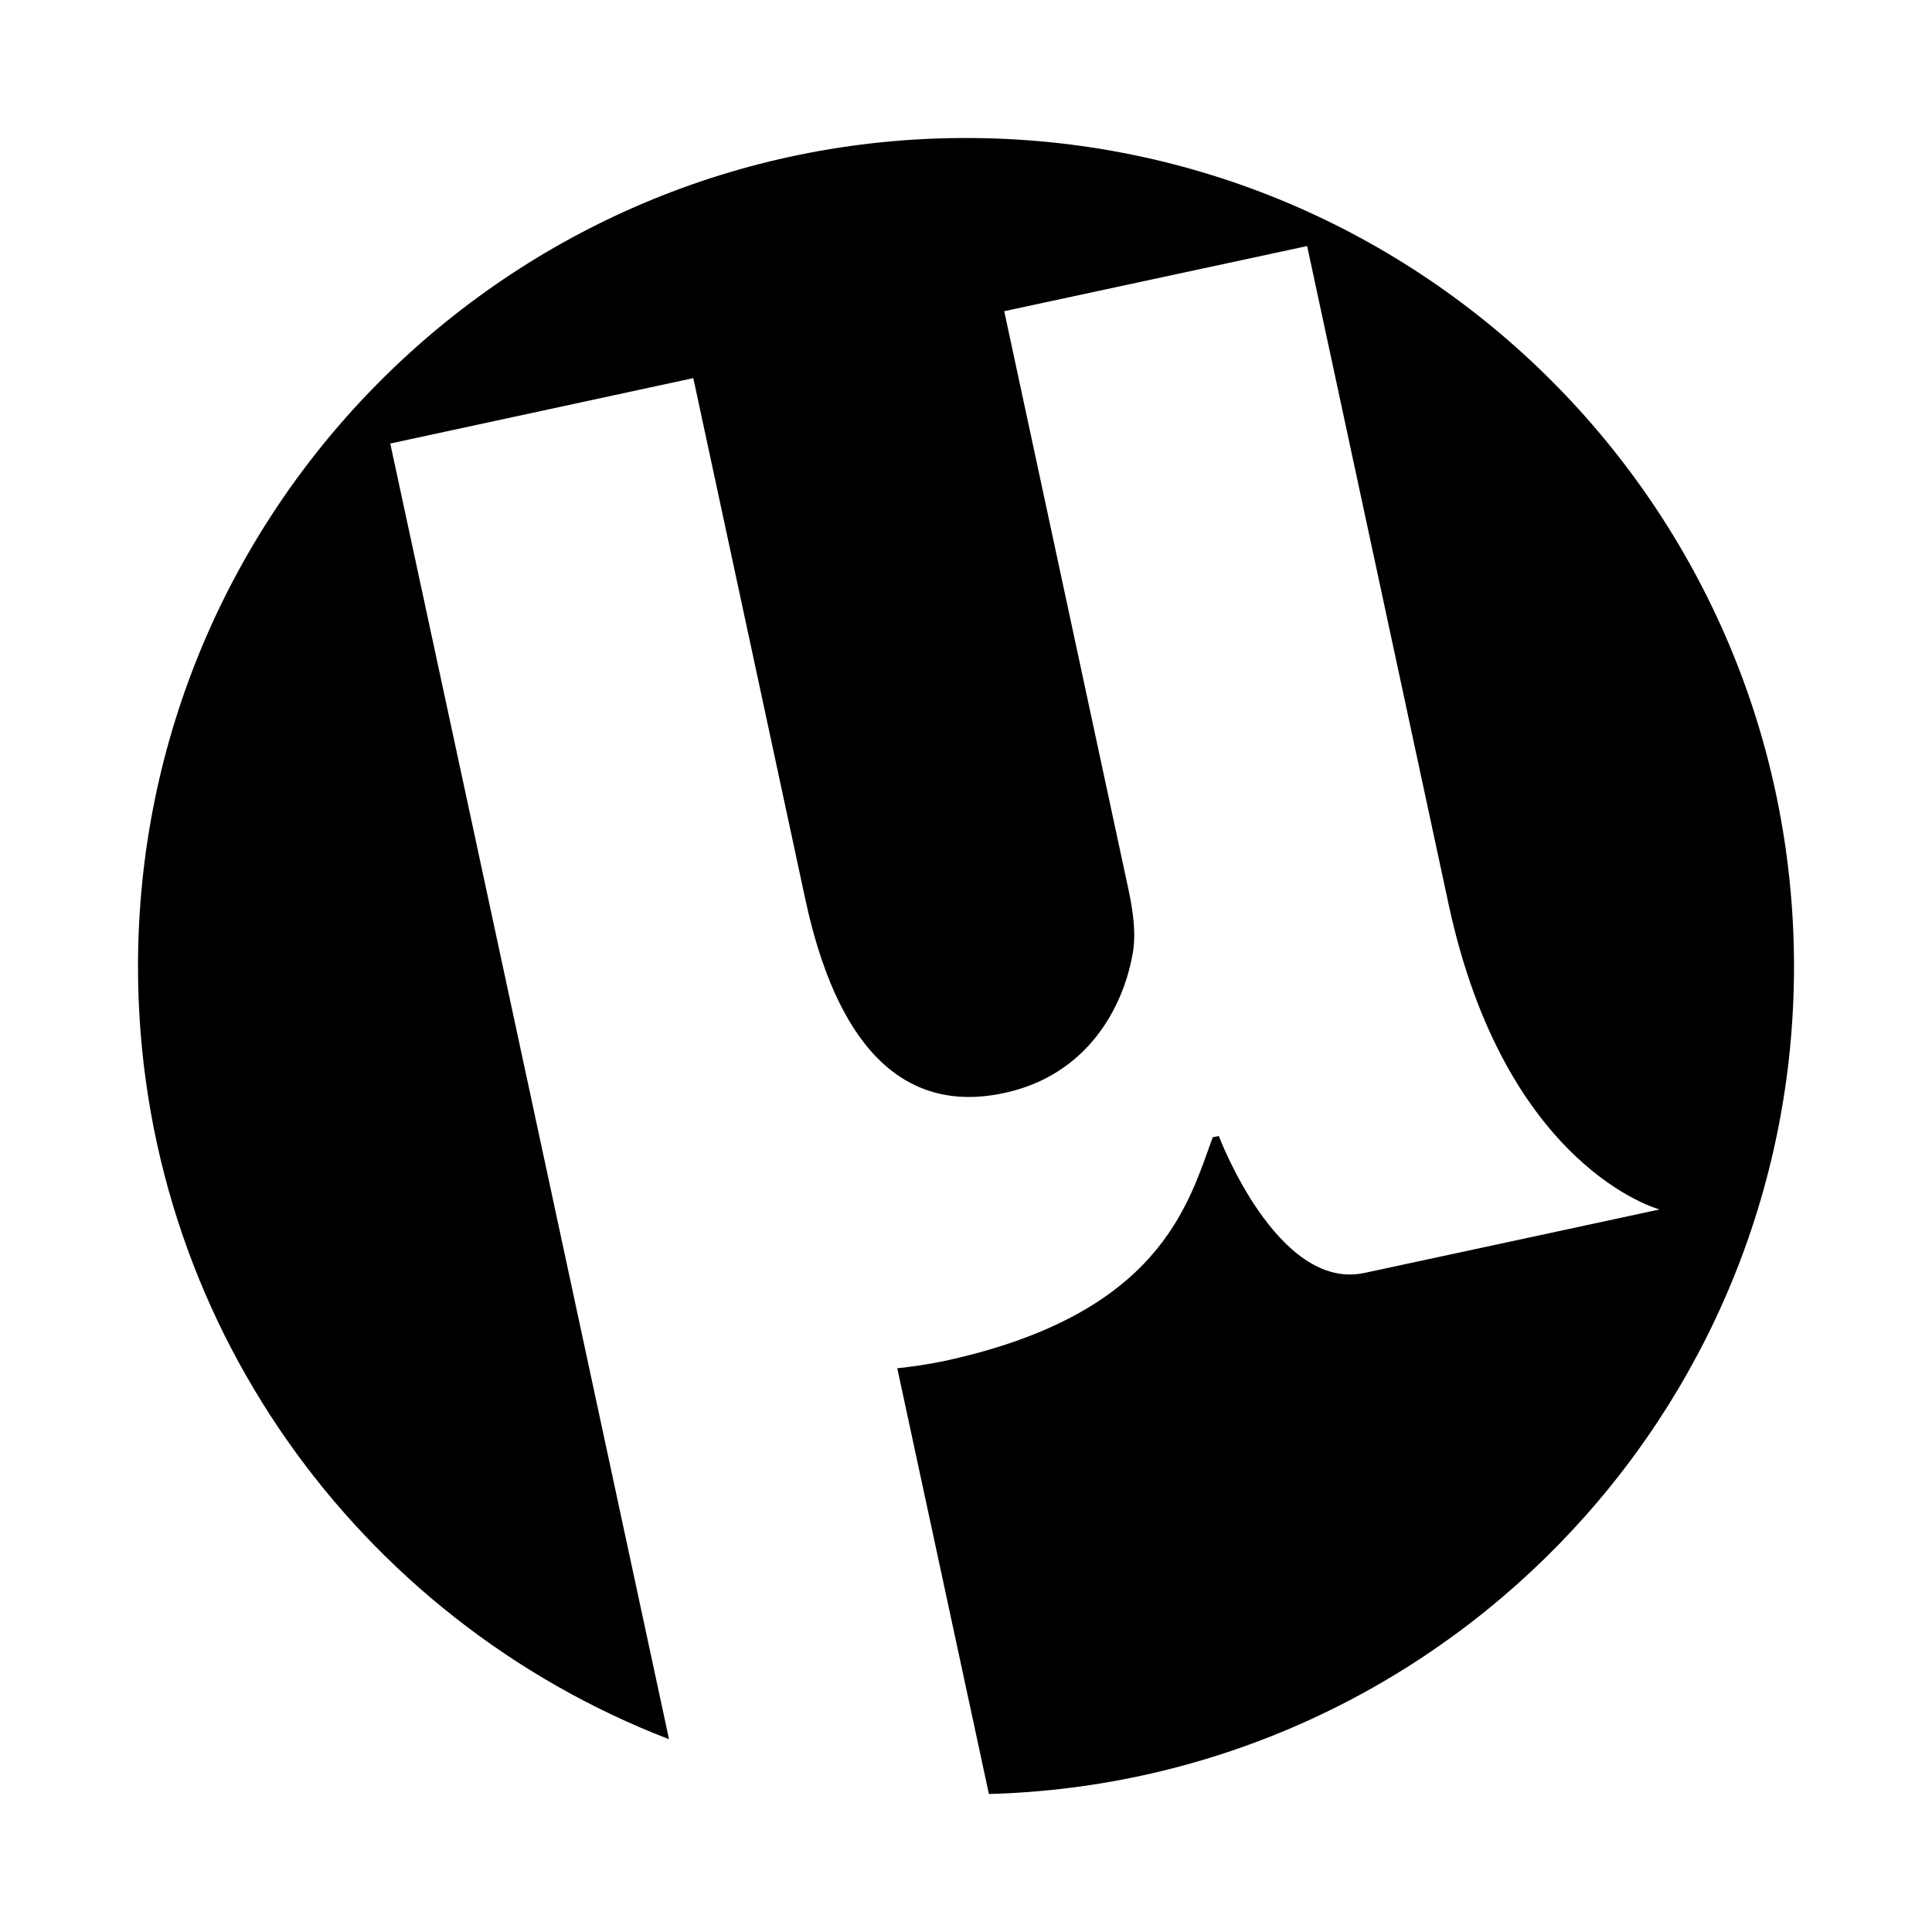
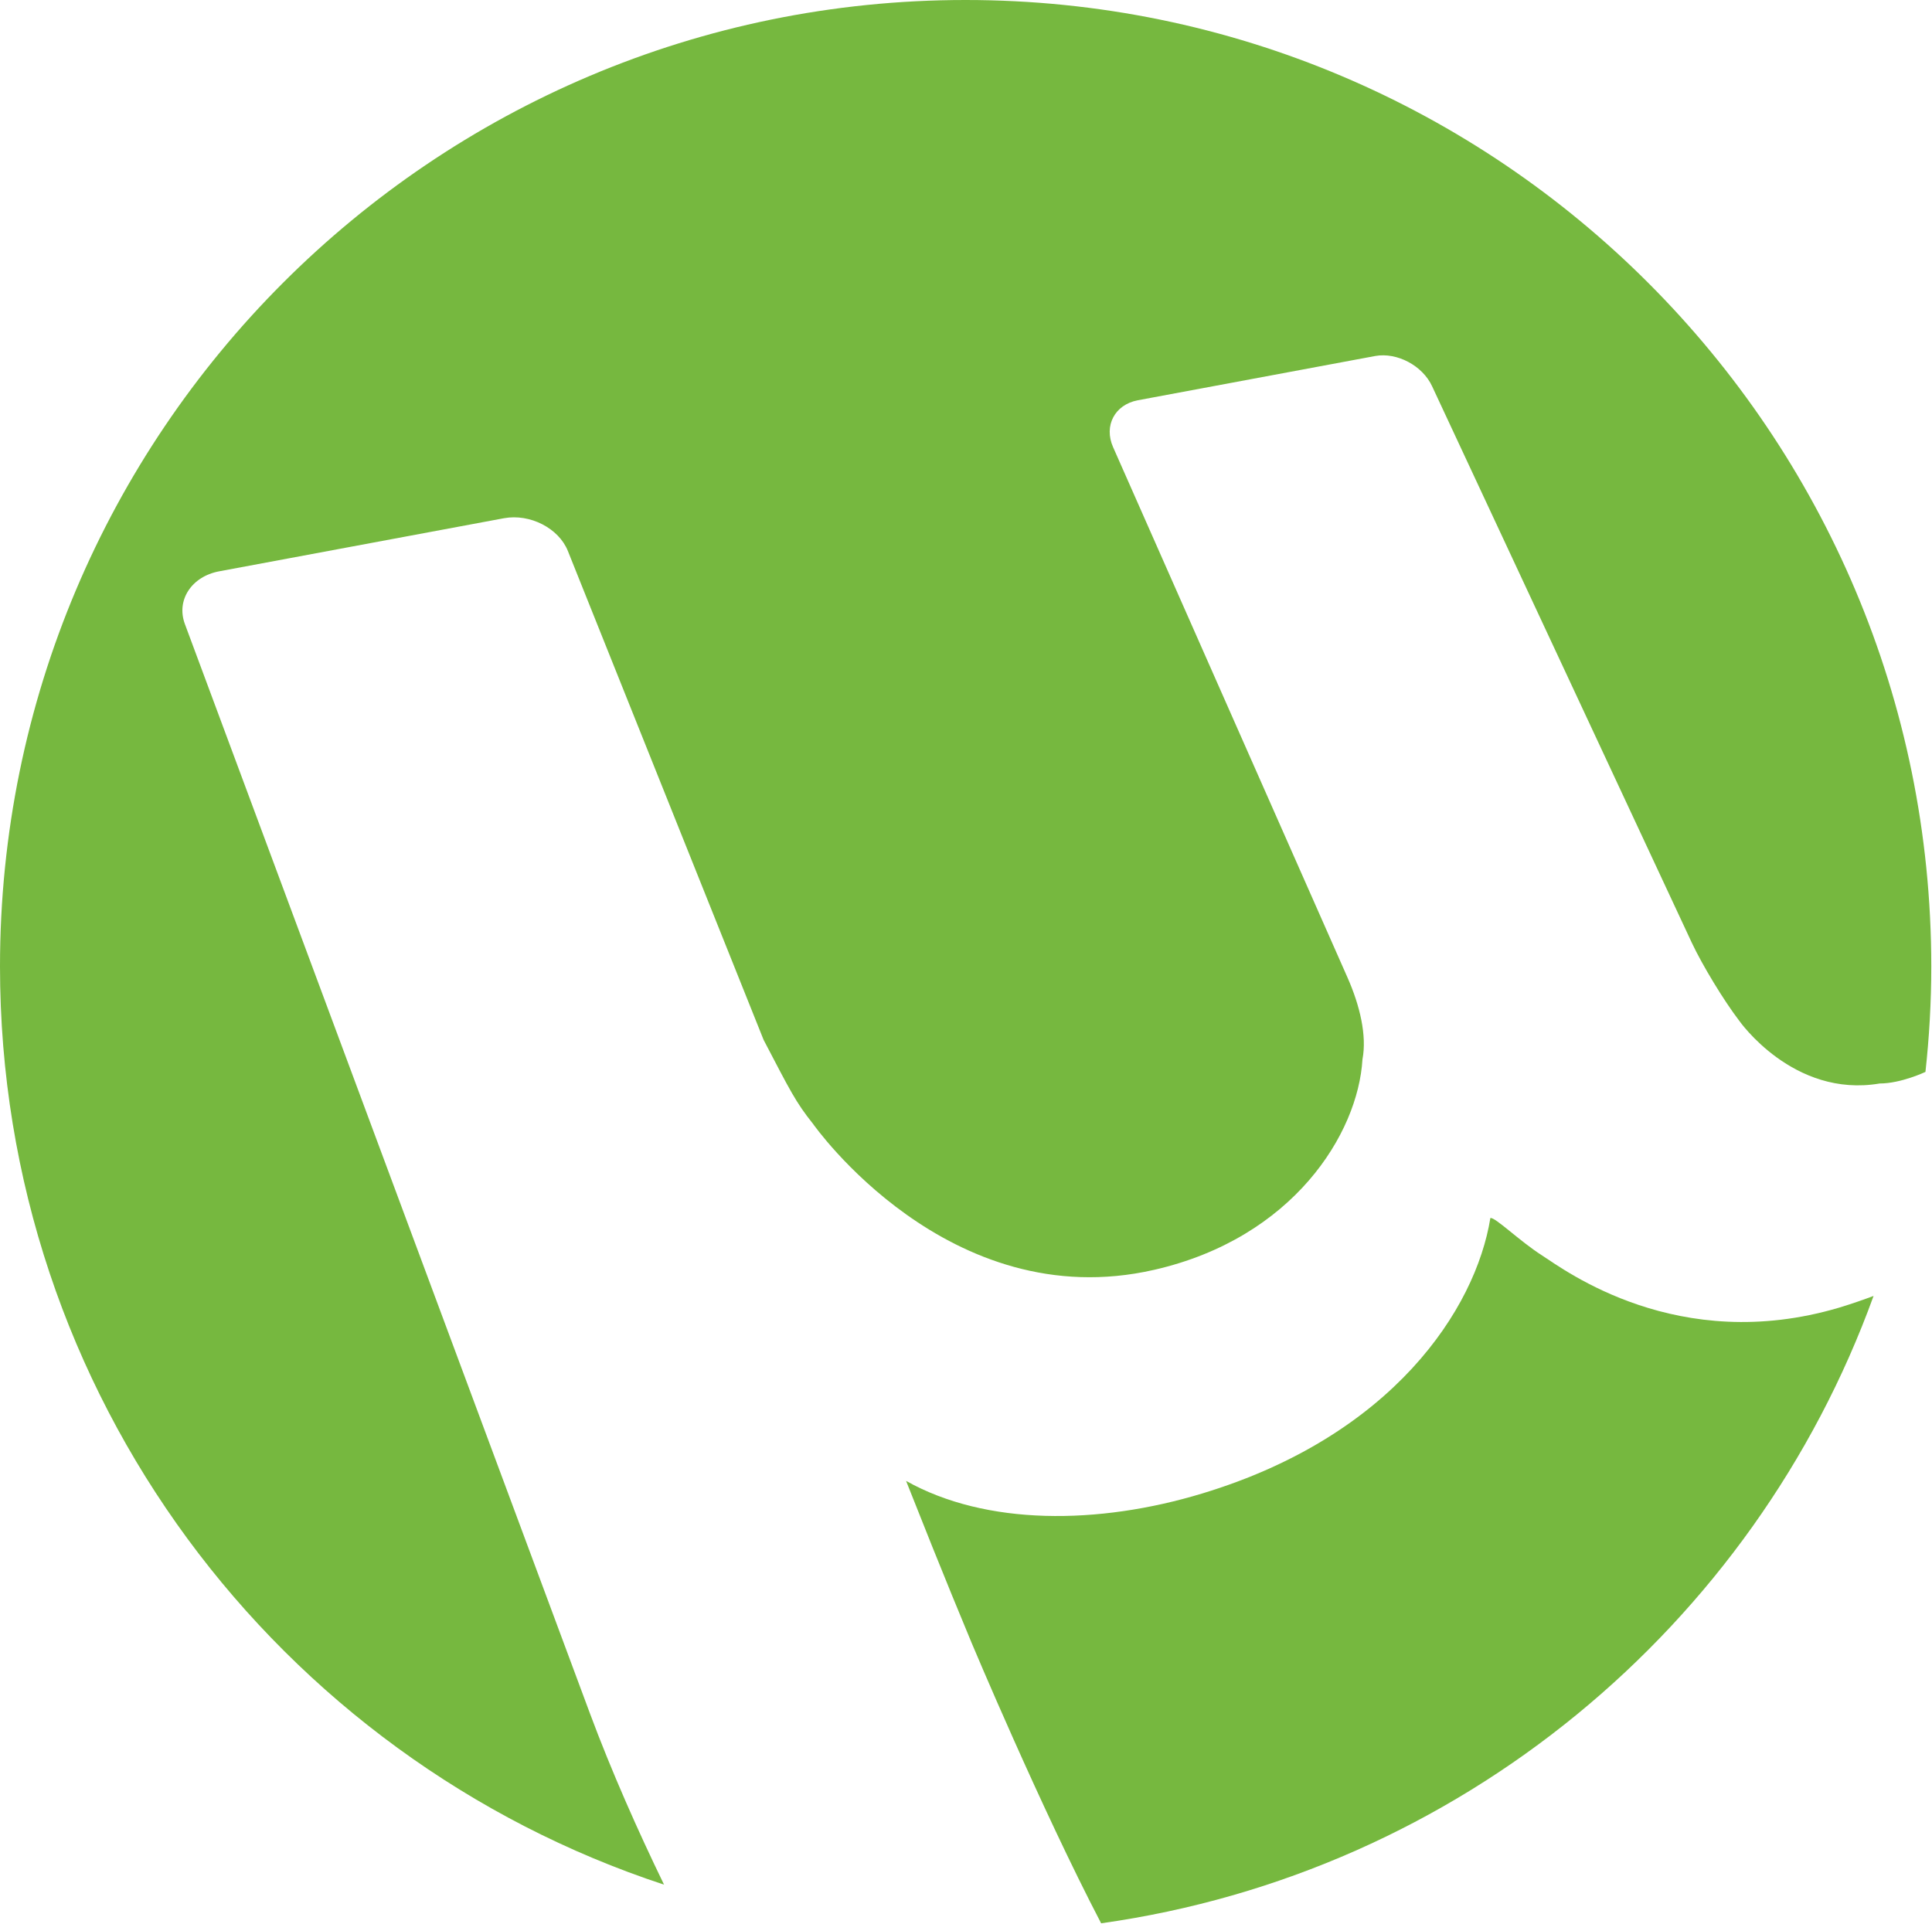
- <svg xmlns="http://www.w3.org/2000/svg" fill="#000000" width="800px" height="800px" viewBox="0 0 14 14" role="img" focusable="false" aria-hidden="true">
-   <path d="M 13,7.004 C 13,3.688 10.313,1 7,1 3.686,1 1,3.689 1,7.004 1,9.56 2.599,11.737 4.848,12.603 L 3.715,7.335 3.395,5.847 2.828,3.214 5.024,2.74 5.836,6.518 C 6.055,7.537 6.517,8.085 7.278,7.92 7.881,7.79 8.136,7.3 8.205,6.925 8.235,6.782 8.213,6.607 8.175,6.435 L 7.277,2.255 9.472,1.783 10.497,6.552 c 0.412,1.918 1.529,2.212 1.529,2.212 0,0 -1.507,0.325 -2.138,0.46 C 9.257,9.361 8.832,8.232 8.832,8.232 l -0.044,0.009 c -0.179,0.489 -0.382,1.284 -1.948,1.622 -0.115,0.024 -0.227,0.04 -0.338,0.052 L 7.166,13 C 10.401,12.912 13,10.263 13,7.004 Z" />
+ <svg xmlns="http://www.w3.org/2000/svg" width="500" height="498" viewBox="0 0 500 498" version="1.1" id="svg20">
+   <defs id="defs24" />
+   <g id="g186" transform="scale(2.074298)">
+     <path d="m 137.384,239.994 c 44.648,-6.282 81.432,-37.046 96.371,-78.283 -1.178,0.437 -2.617,0.953 -4.333,1.47 -20.086,5.932 -34.178,-4.684 -37.021,-6.52 -2.843,-1.817 -5.888,-4.828 -6.457,-4.669 -1.837,11.385 -12.228,27.195 -35.948,34.367 -12.989,3.938 -26.972,4.029 -36.949,-1.568 l 3.291,8.261 c 1.318,3.294 3.528,8.698 4.898,11.977 0,0 8.618,20.539 16.148,34.966" id="Fill-18" style="fill:#76b83f;fill-rule:evenodd;stroke:none;stroke-width:5.022" />
+     <path d="M 27.337,71.292 62.886,64.663 c 3.238,-0.592 6.826,1.247 7.963,4.085 l 24.423,61.011 c 3.324,6.362 4.002,7.767 6.167,10.481 0,0 16.863,24.097 42.57,18.21 17.334,-3.965 25.428,-16.989 25.978,-26.256 0.569,-2.973 -0.32,-6.716 -1.864,-10.209 L 138.869,55.784 c -1.175,-2.668 0.218,-5.287 3.072,-5.834 l 29.645,-5.529 c 2.718,-0.486 5.907,1.202 7.093,3.784 l 32.401,69.438 c 1.306,2.778 3.953,7.157 5.9,9.708 0,0 6.739,9.689 17.537,7.85 2.669,0 5.711,-1.447 5.711,-1.447 0.474,-4.323 0.727,-8.706 0.727,-13.16 C 240.956,53.986 187.012,0 120.463,0 53.933,0 0,53.986 0,120.594 c 0,53.447 34.739,98.758 82.851,114.579 -3.249,-6.693 -6.536,-14.091 -9.228,-21.316 L 23.068,77.872 c -1.111,-2.985 0.836,-5.936 4.269,-6.58" id="Fill-19" style="fill:#76b83f;fill-rule:evenodd;stroke:none;stroke-width:5.022" />
+   </g>
</svg>
